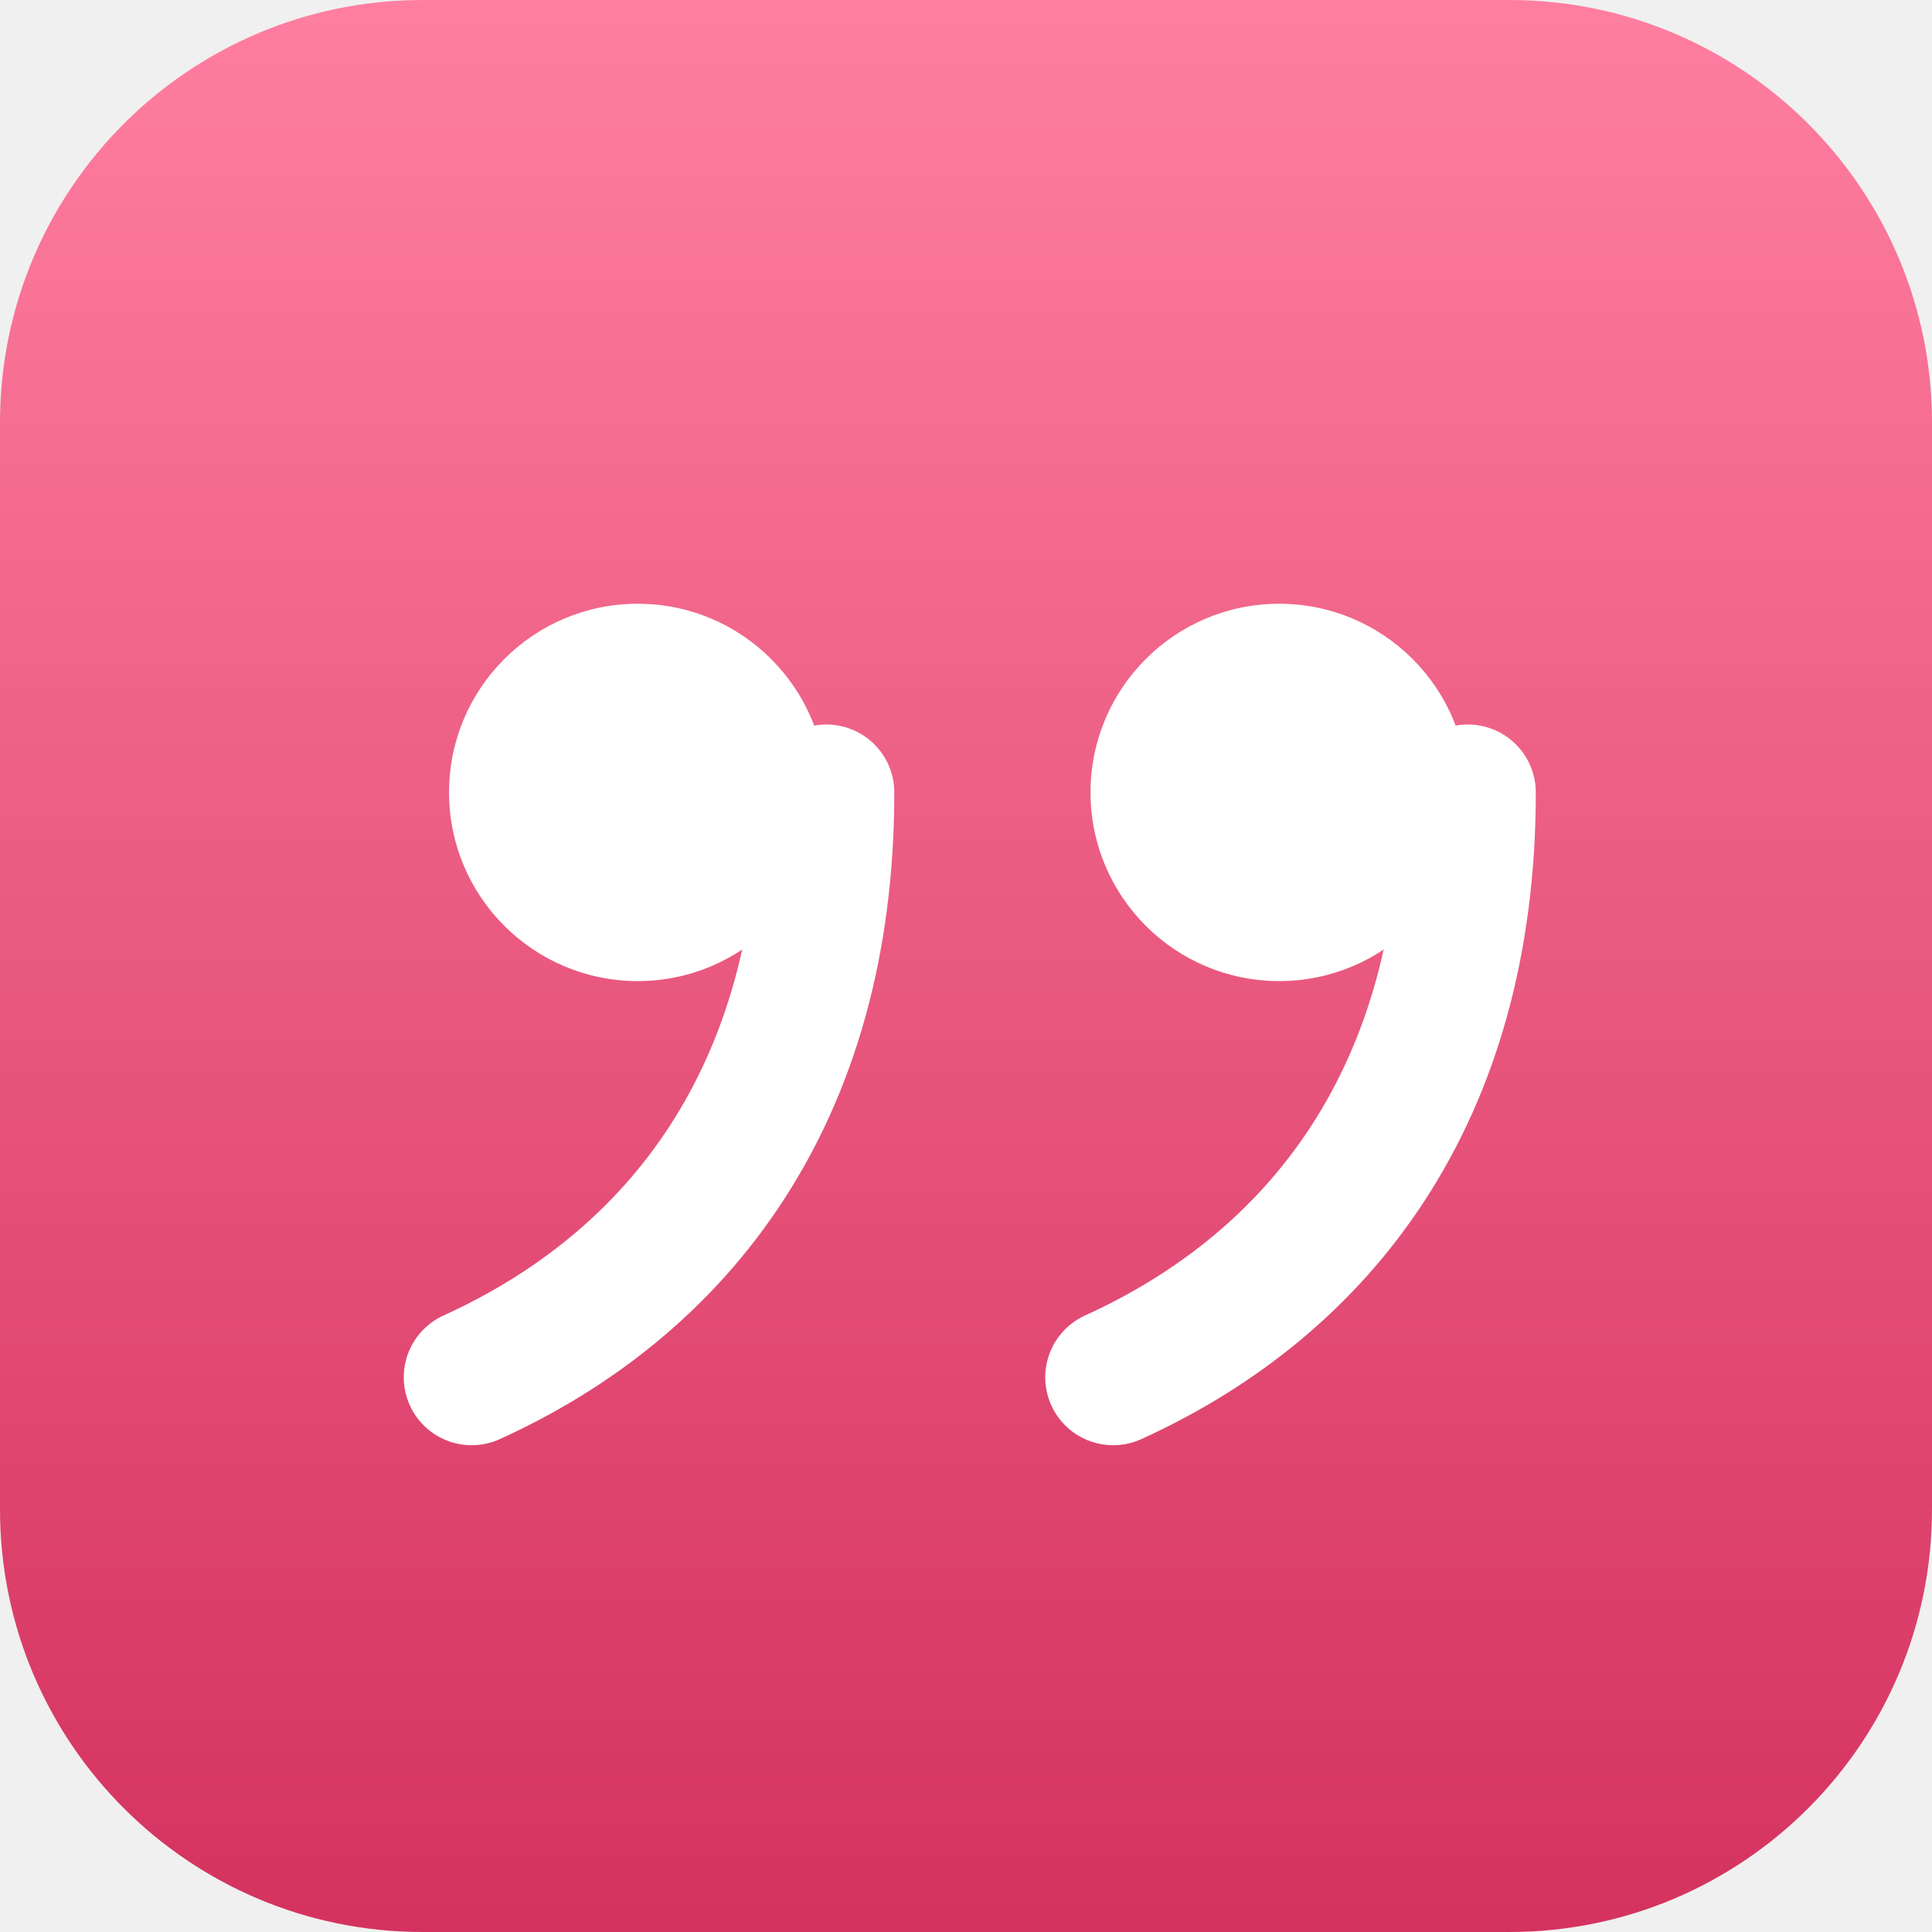
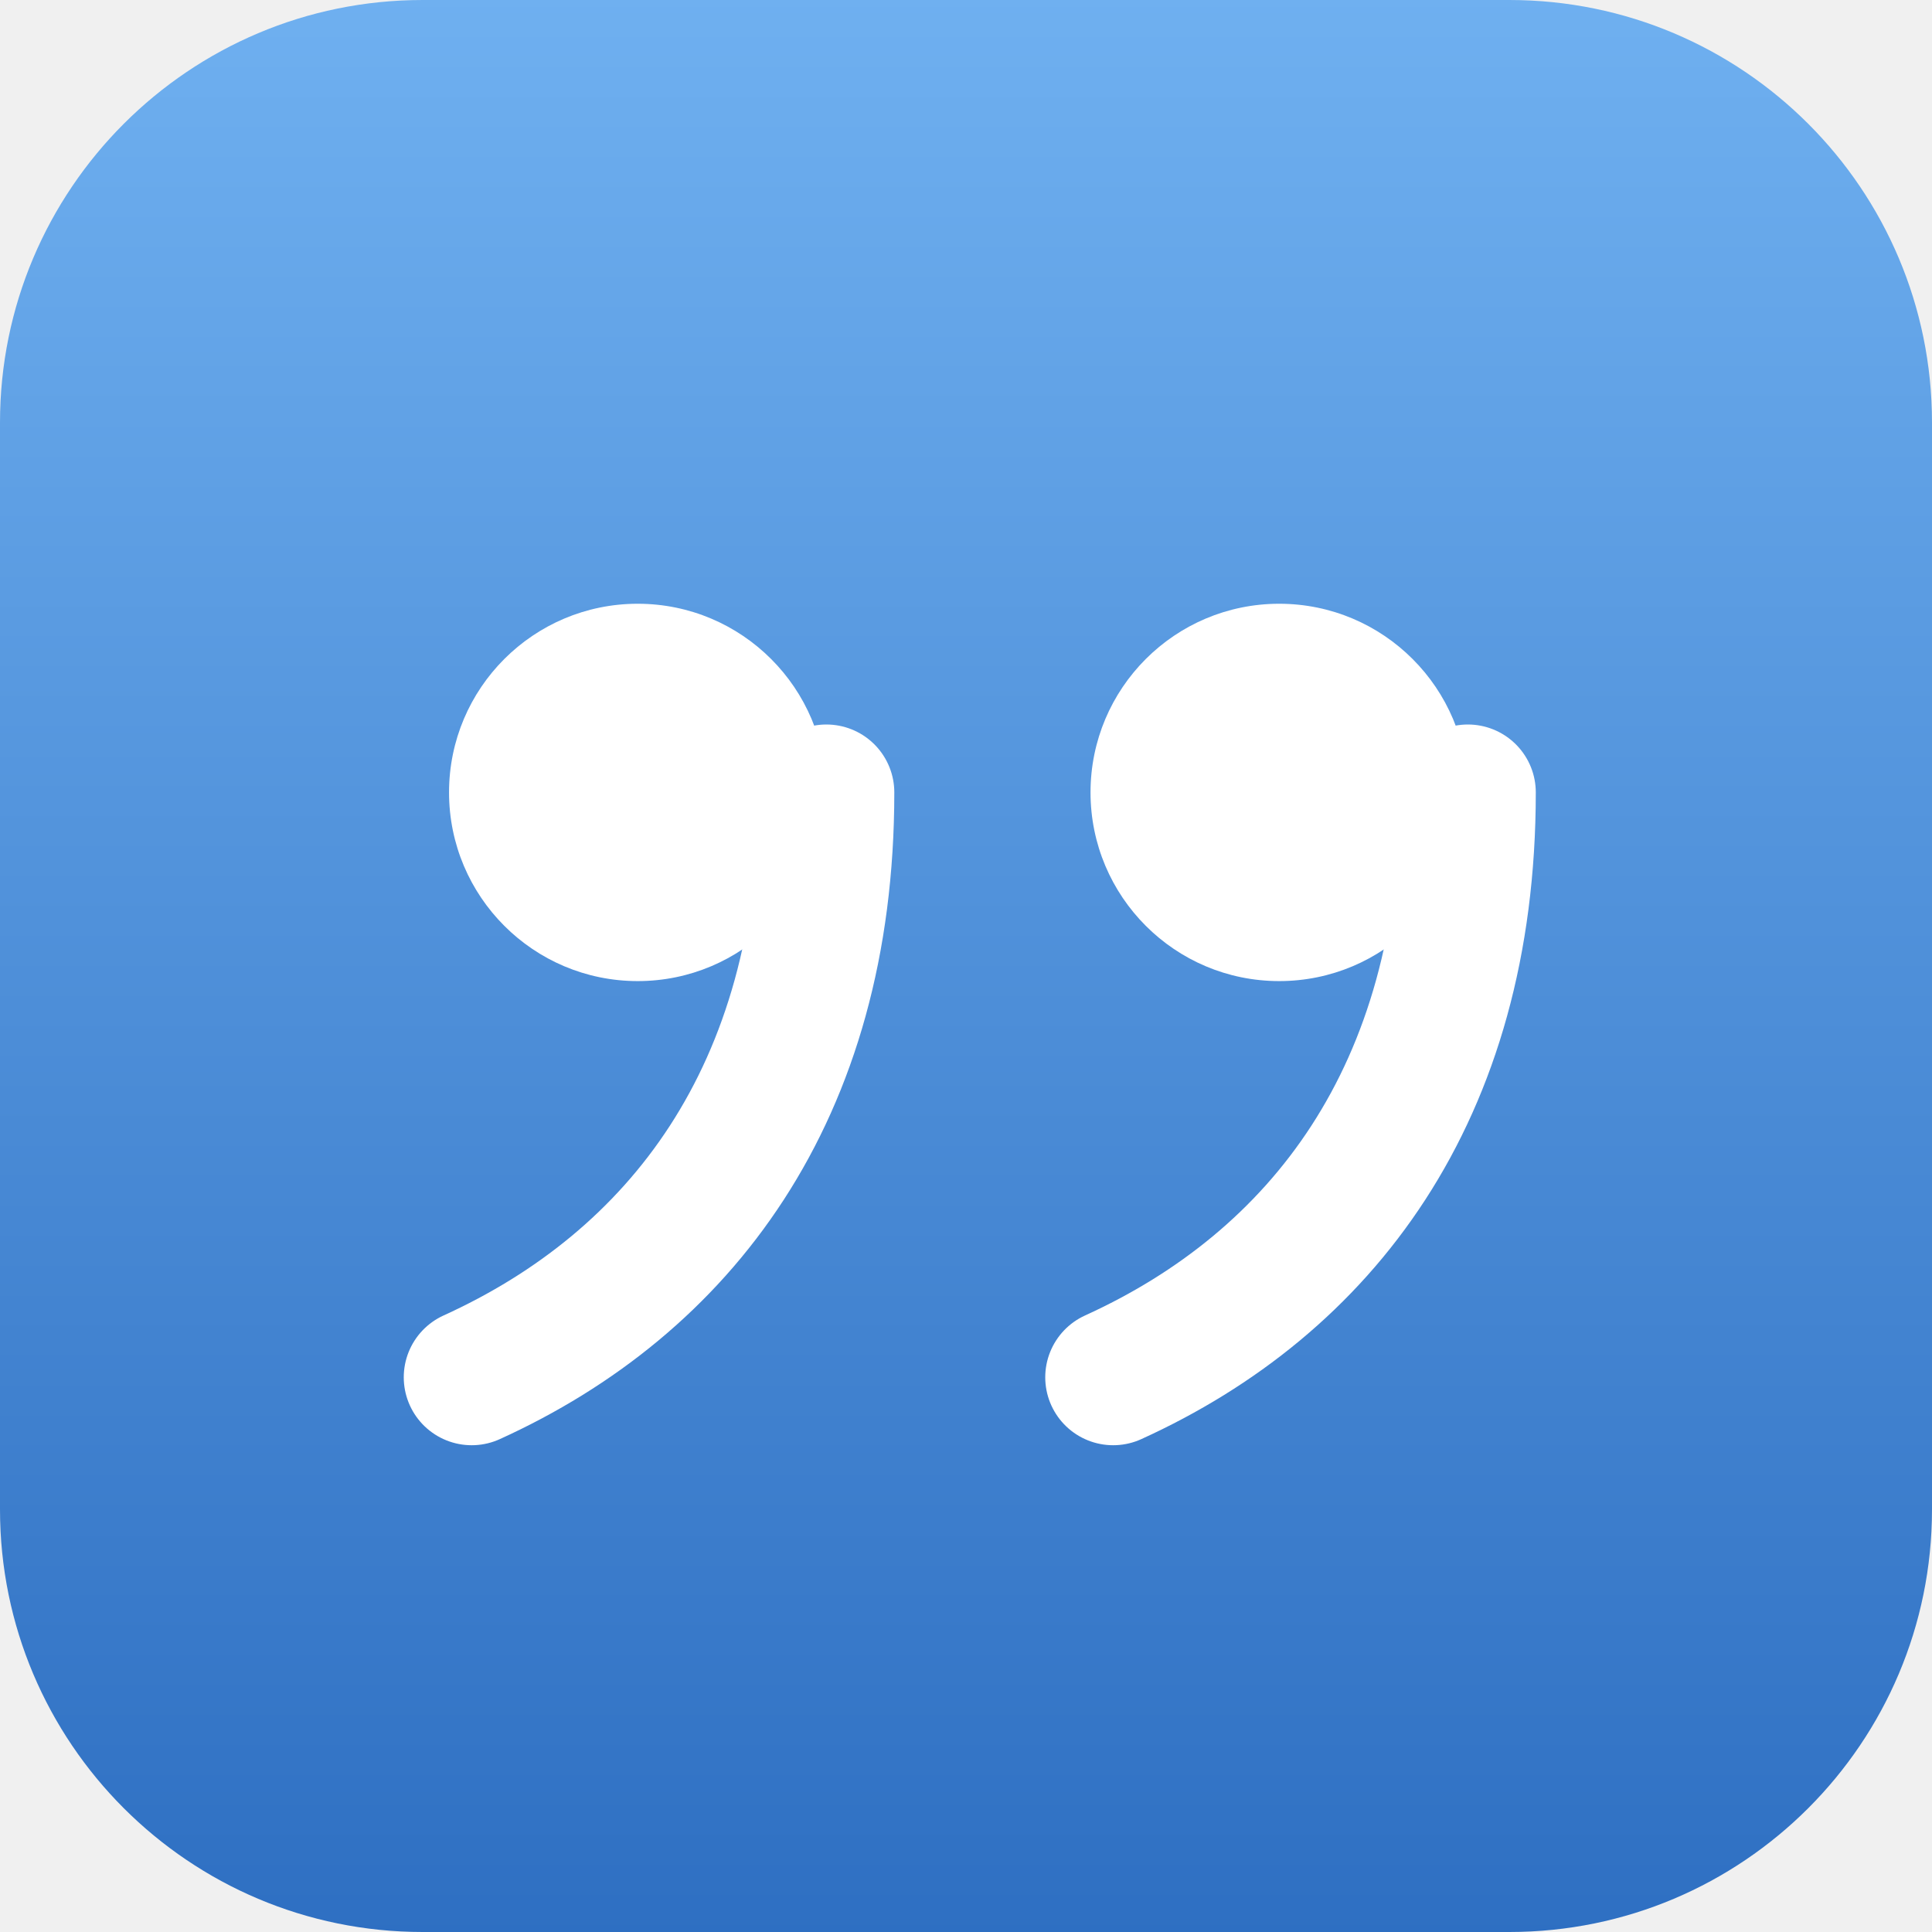
<svg xmlns="http://www.w3.org/2000/svg" width="200" height="200" viewBox="0 0 1024 1024">
  <defs>
    <linearGradient id="g" x1="0" y1="0" x2="0" y2="1">
-       <stop offset="0" stop-color="#ff7fa0" />
-       <stop offset="1" stop-color="#d4325e" />
+       <stop offset="0" stop-color="#6FB0F0" />
+       <stop offset="1" stop-color="#2E6FC2" />
    </linearGradient>
  </defs>
  <rect width="1024" height="1024" rx="224" fill="url(#g)" />
-   <g fill="#fff">
-     <circle cx="338" cy="420" r="100" />
-     <circle cx="678" cy="420" r="100" />
-   </g>
-   <g fill="none" stroke="#fff" stroke-width="72" stroke-linecap="round" stroke-linejoin="round">
-     <path d="M438 420C438 580 360 680 250 730" />
-     <path d="M778 420C778 580 700 680 590 730" />
-   </g>
+   <svg viewBox="0 0 1024 1024">
+     <g fill="#fff">
+       <circle cx="338" cy="420" r="100" />
+       <circle cx="678" cy="420" r="100" />
+     </g>
+     <g fill="none" stroke="#fff" stroke-width="72" stroke-linecap="round" stroke-linejoin="round">
+       <path d="M438 420C438 580 360 680 250 730" />
+       <path d="M778 420C778 580 700 680 590 730" />
+     </g>
+   </svg>
</svg>
